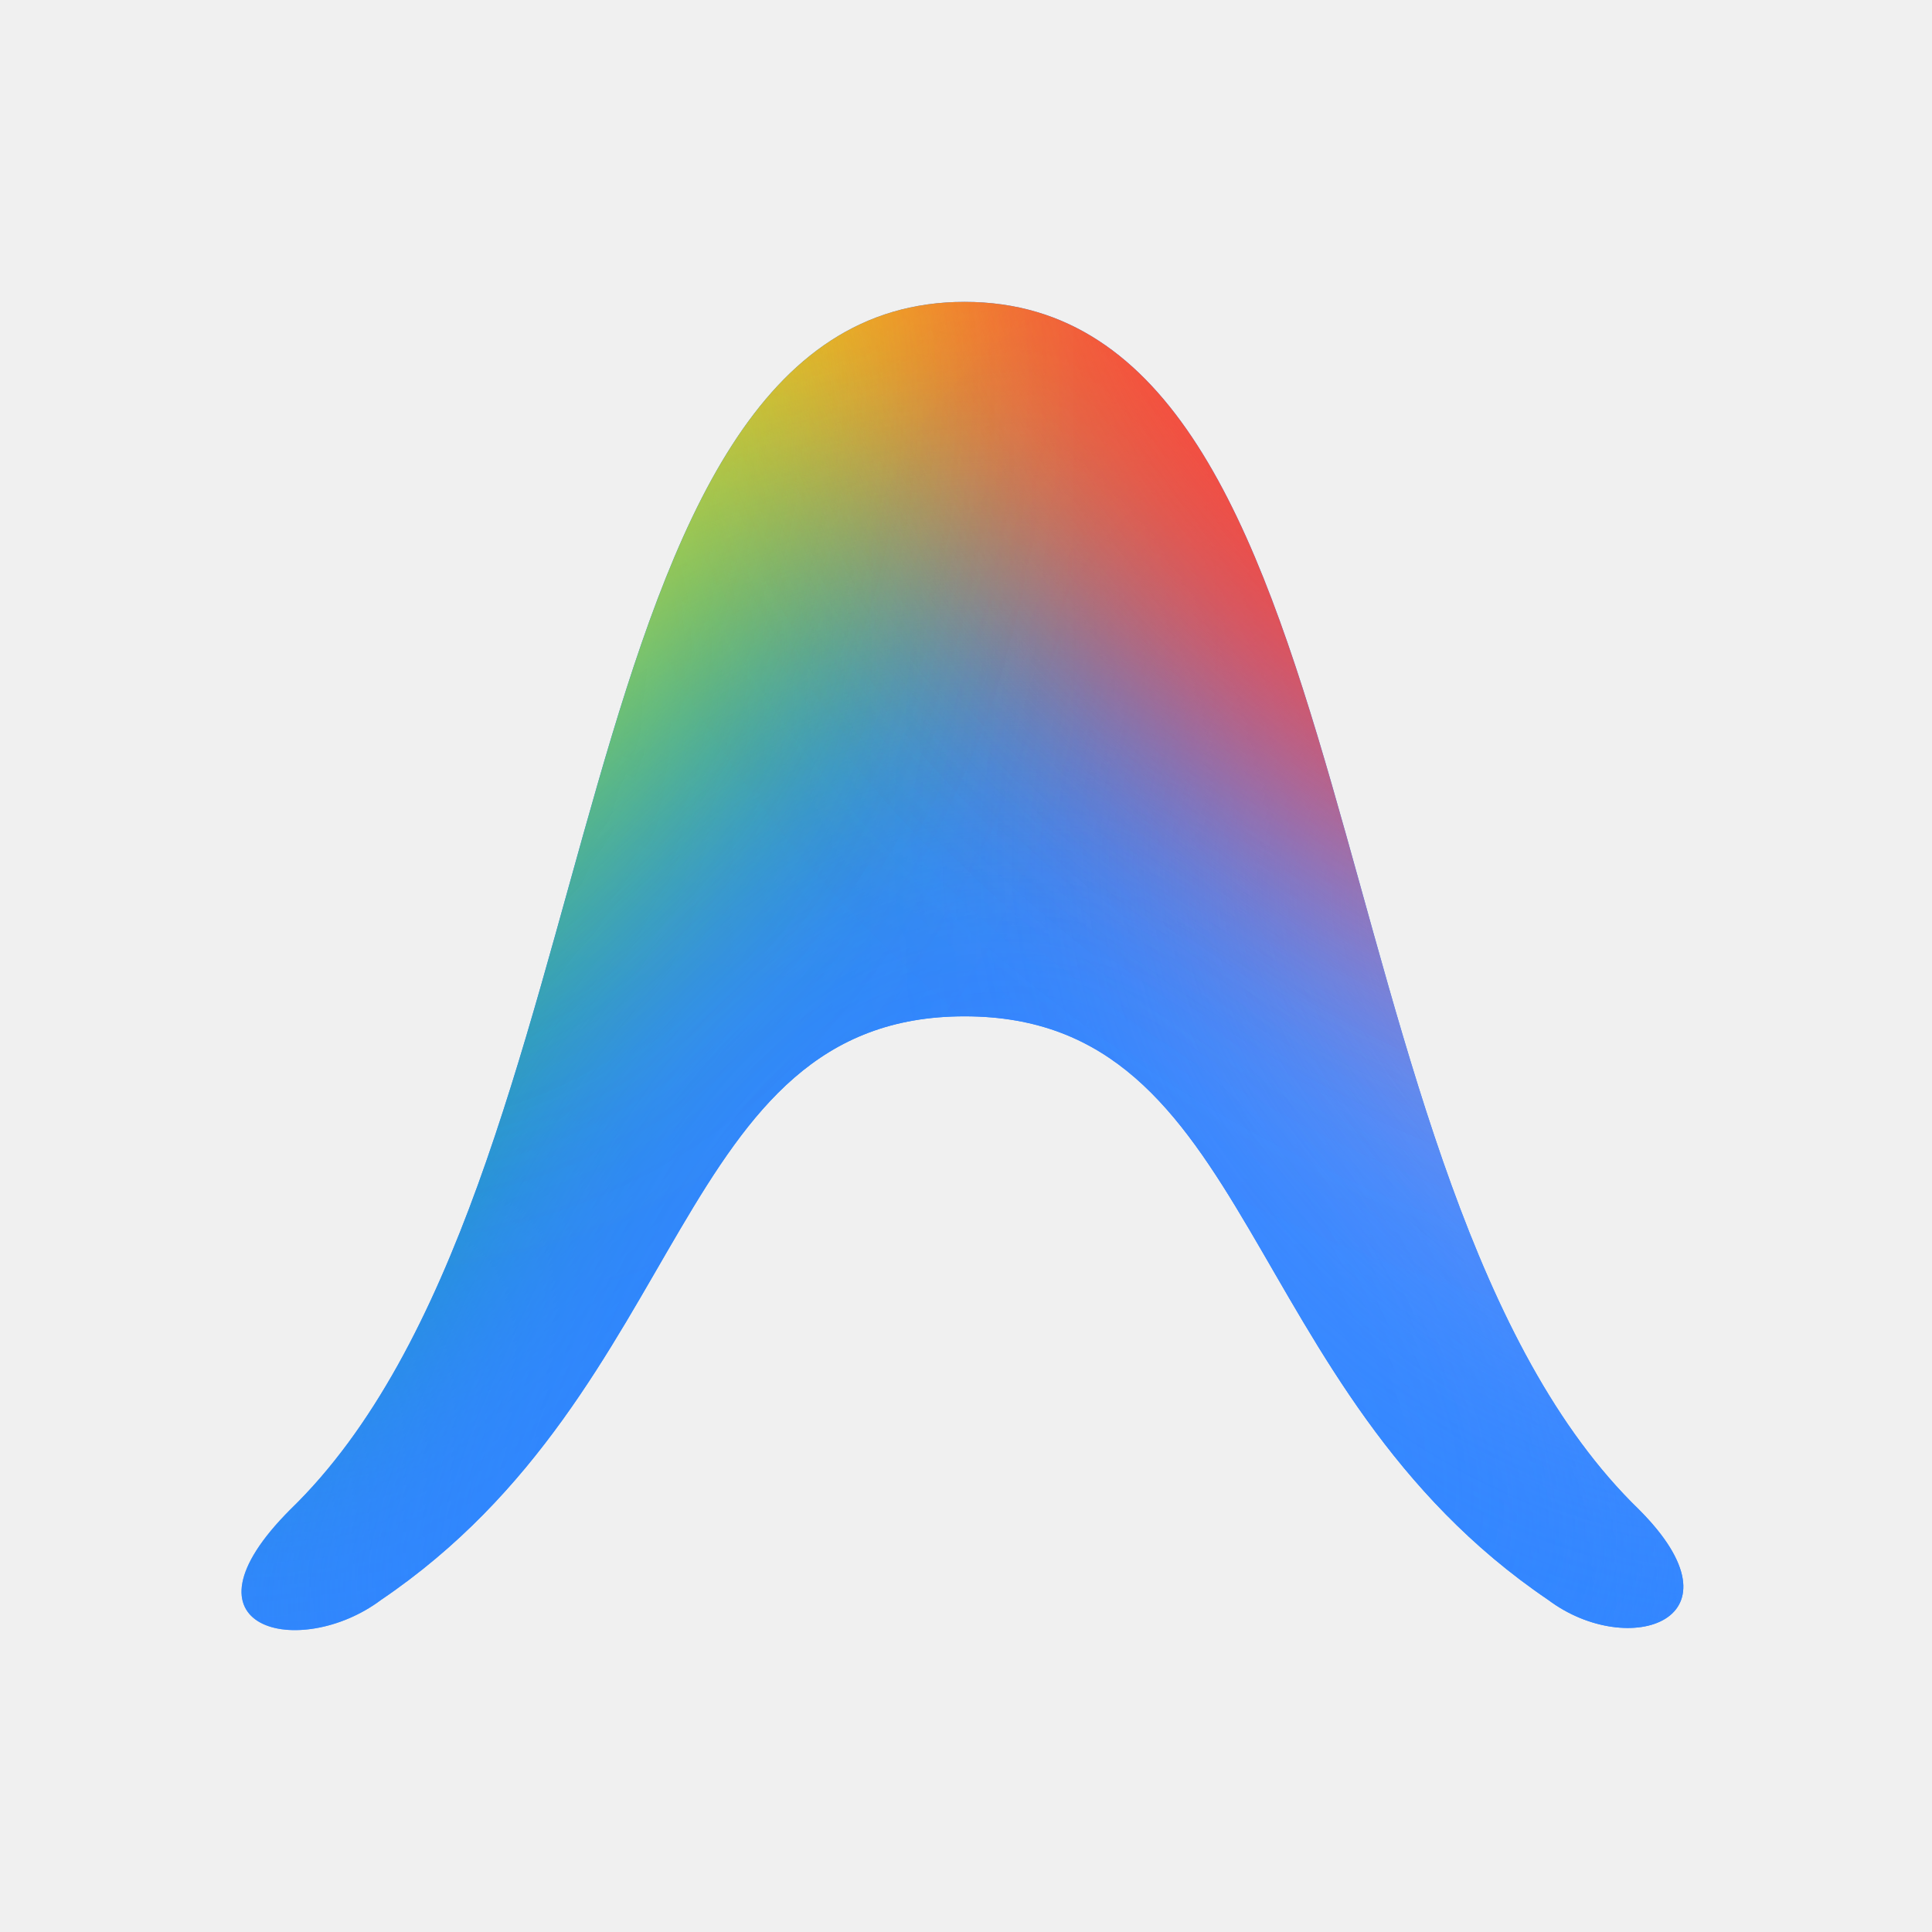
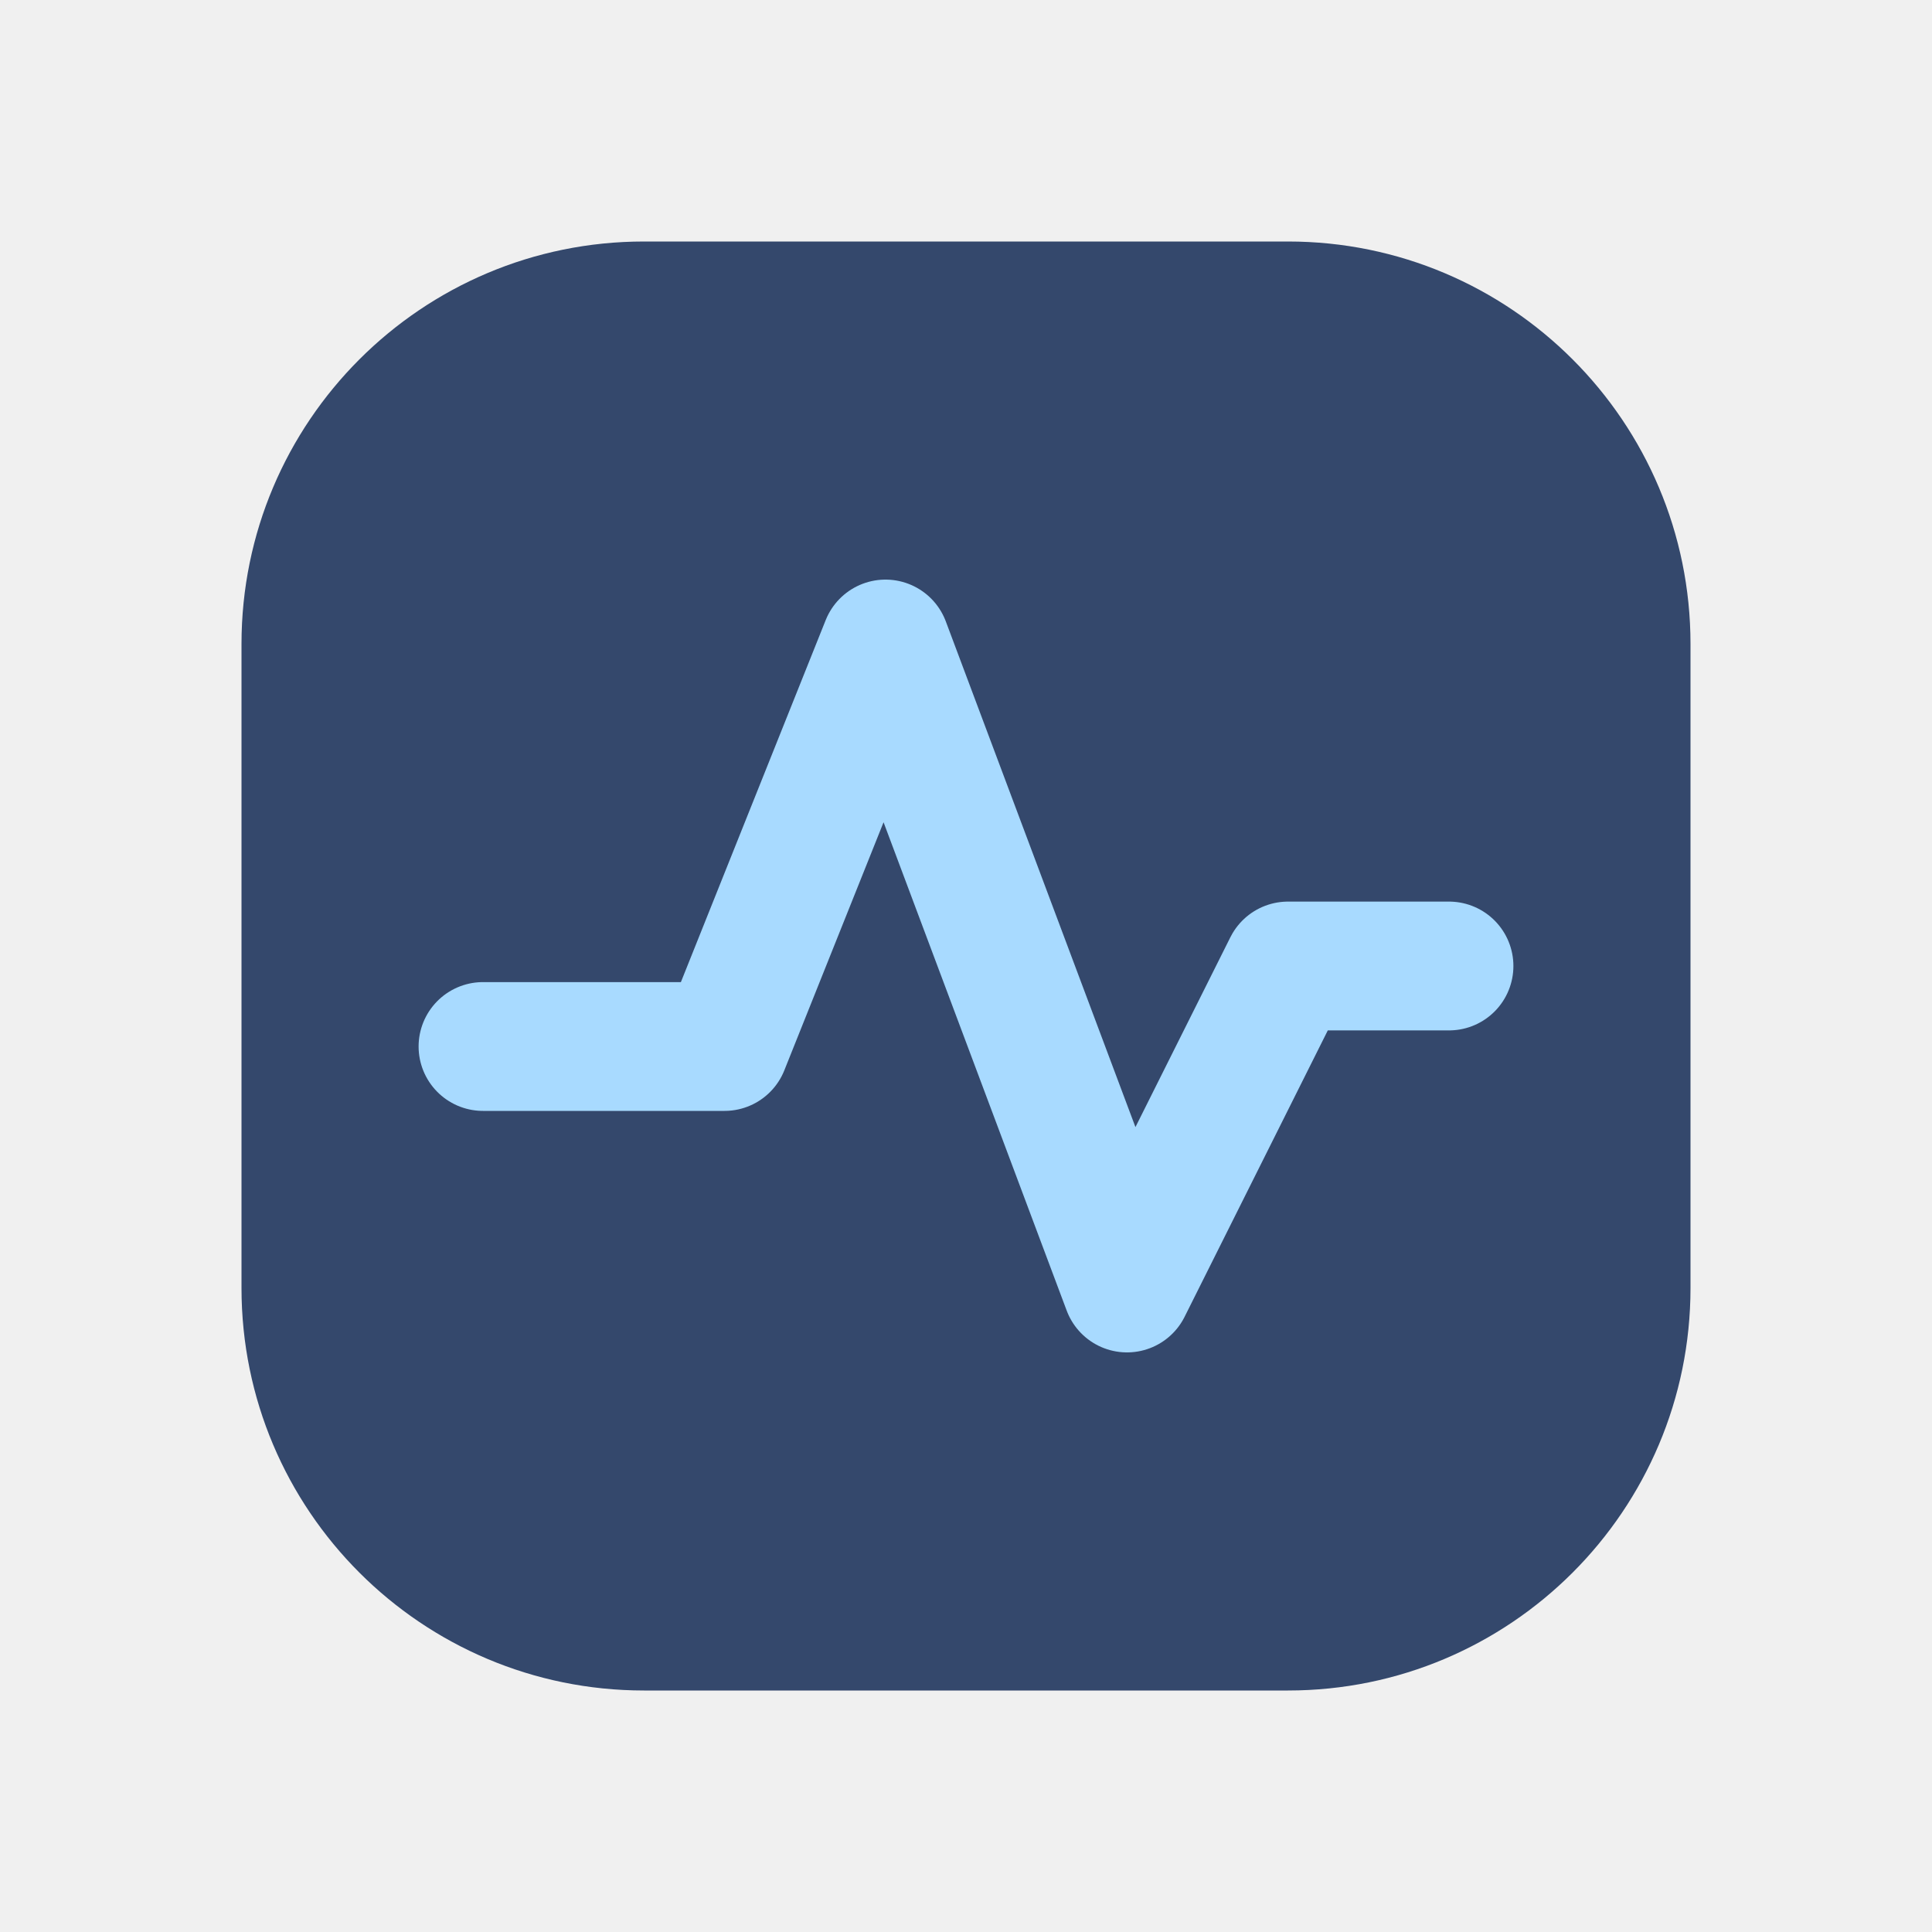
<svg xmlns="http://www.w3.org/2000/svg" width="180" height="180" viewBox="0 0 180 180" fill="none">
-   <path d="M144.248 149.062C151.748 154.688 162.998 150.938 152.685 140.625C121.748 110.625 128.31 28.125 89.873 28.125C51.435 28.125 57.998 110.625 27.06 140.625C15.81 151.875 27.998 154.688 35.498 149.062C64.56 129.375 62.685 94.688 89.873 94.688C117.06 94.688 115.185 129.375 144.248 149.062Z" fill="#3186FF" />
-   <mask id="mask0_6001_409" style="mask-type:alpha" maskUnits="userSpaceOnUse" x="22" y="28" width="136" height="125">
-     <path d="M144.248 149.062C151.748 154.688 162.998 150.938 152.685 140.625C121.748 110.625 128.31 28.125 89.873 28.125C51.435 28.125 57.998 110.625 27.06 140.625C15.81 151.875 27.998 154.688 35.498 149.062C64.56 129.375 62.685 94.688 89.873 94.688C117.06 94.688 115.185 129.375 144.248 149.062Z" fill="white" />
-   </mask>
-   <g mask="url(#mask0_6001_409)">
-     <g filter="url(#filter0_f_6001_409)">
-       <ellipse cx="36.623" cy="43.087" rx="36.623" ry="43.087" transform="matrix(-0.112784 0.99362 -0.99362 -0.112781 106.557 -26.4847)" fill="#FFE432" />
-     </g>
-     <g filter="url(#filter1_f_6001_409)">
-       <ellipse cx="155.163" cy="54.929" rx="47.412" ry="48.454" transform="rotate(76.9243 155.163 54.9292)" fill="#FC413D" />
-     </g>
-     <g filter="url(#filter2_f_6001_409)">
-       <ellipse cx="14.601" cy="65.442" rx="49.551" ry="64.192" transform="rotate(74.1257 14.6006 65.4425)" fill="#00B95C" />
-     </g>
-     <g filter="url(#filter3_f_6001_409)">
-       <ellipse cx="14.601" cy="65.442" rx="49.551" ry="64.192" transform="rotate(74.1257 14.6006 65.4425)" fill="#00B95C" />
-     </g>
-     <g filter="url(#filter4_f_6001_409)">
-       <ellipse cx="18.123" cy="67.414" rx="48.568" ry="53.469" transform="rotate(45.6065 18.1226 67.414)" fill="#00B95C" />
-     </g>
-     <g filter="url(#filter5_f_6001_409)">
-       <ellipse cx="121.837" cy="166.945" rx="46.636" ry="44.908" transform="rotate(76.9243 121.837 166.945)" fill="#3186FF" />
-     </g>
-     <g filter="url(#filter6_f_6001_409)">
-       <ellipse cx="53.946" cy="56.9" rx="53.946" ry="56.9" transform="matrix(-0.409539 0.912293 -0.912294 -0.409537 162.811 -25.895)" fill="#FBBC04" />
-     </g>
-     <g filter="url(#filter7_f_6001_409)">
-       <path d="M4.216 239.063C-25.323 227.467 25.158 132.061 37.711 100.085C50.263 68.11 84.385 51.589 113.924 63.185C143.463 74.781 178.474 138.65 165.921 170.626C153.368 202.601 33.754 250.659 4.216 239.063Z" fill="#3186FF" />
-     </g>
-     <g filter="url(#filter8_f_6001_409)">
-       <path d="M183.197 120.315C175.289 129.545 154.652 124.839 137.102 109.803C119.553 94.767 111.738 75.096 119.646 65.866C127.554 56.636 148.191 61.342 165.74 76.378C183.289 91.414 191.105 111.085 183.197 120.315Z" fill="#749BFF" />
-     </g>
-     <g filter="url(#filter9_f_6001_409)">
-       <ellipse cx="148.928" cy="36.725" rx="71.102" ry="44.199" transform="rotate(34.0763 148.928 36.7252)" fill="#FC413D" />
-     </g>
-     <g filter="url(#filter10_f_6001_409)">
-       <ellipse cx="37.848" cy="46.035" rx="38.101" ry="22.157" transform="rotate(112.516 37.848 46.0346)" fill="#FFEE48" />
-     </g>
+   <g transform="scale(7.5)">
+     <rect x="3" y="3" width="18" height="18" rx="5" fill="#34486C" />
+     <path d="M6 13h3l2-5 3 8 2-4h2" stroke="#A8DAFF" stroke-width="1.6" stroke-linecap="round" stroke-linejoin="round" />
  </g>
-   <defs>
-     <filter id="filter0_f_6001_409" x="4.096" y="-44.176" width="111.037" height="98.442" filterUnits="userSpaceOnUse" color-interpolation-filters="sRGB">
-       <feGaussianBlur stdDeviation="6.252" />
-     </filter>
-     <filter id="filter1_f_6001_409" x="46.297" y="-53.001" width="217.731" height="215.86" filterUnits="userSpaceOnUse" color-interpolation-filters="sRGB">
-       <feGaussianBlur stdDeviation="30.227" />
-     </filter>
-     <filter id="filter2_f_6001_409" x="-100.018" y="-36.756" width="229.238" height="204.397" filterUnits="userSpaceOnUse" color-interpolation-filters="sRGB">
-       <feGaussianBlur stdDeviation="25.696" />
-     </filter>
-     <filter id="filter3_f_6001_409" x="-100.018" y="-36.756" width="229.238" height="204.397" filterUnits="userSpaceOnUse" color-interpolation-filters="sRGB">
-       <feGaussianBlur stdDeviation="25.696" />
-     </filter>
-     <filter id="filter4_f_6001_409" x="-84.398" y="-35.003" width="205.042" height="204.834" filterUnits="userSpaceOnUse" color-interpolation-filters="sRGB">
-       <feGaussianBlur stdDeviation="25.696" />
-     </filter>
-     <filter id="filter5_f_6001_409" x="27.991" y="71.549" width="187.691" height="190.791" filterUnits="userSpaceOnUse" color-interpolation-filters="sRGB">
-       <feGaussianBlur stdDeviation="24.418" />
-     </filter>
-     <filter id="filter6_f_6001_409" x="-11.881" y="-98.709" width="201.38" height="197.45" filterUnits="userSpaceOnUse" color-interpolation-filters="sRGB">
-       <feGaussianBlur stdDeviation="22.13" />
-     </filter>
-     <filter id="filter7_f_6001_409" x="-44.443" y="19.952" width="252.513" height="260.404" filterUnits="userSpaceOnUse" color-interpolation-filters="sRGB">
-       <feGaussianBlur stdDeviation="19.763" />
-     </filter>
-     <filter id="filter8_f_6001_409" x="81.192" y="25.772" width="140.46" height="134.637" filterUnits="userSpaceOnUse" color-interpolation-filters="sRGB">
-       <feGaussianBlur stdDeviation="17.684" />
-     </filter>
-     <filter id="filter9_f_6001_409" x="55.15" y="-47.253" width="187.555" height="167.957" filterUnits="userSpaceOnUse" color-interpolation-filters="sRGB">
-       <feGaussianBlur stdDeviation="14.937" />
-     </filter>
-     <filter id="filter10_f_6001_409" x="-24.263" y="-27.151" width="124.223" height="146.372" filterUnits="userSpaceOnUse" color-interpolation-filters="sRGB">
-       <feGaussianBlur stdDeviation="18.486" />
-     </filter>
-   </defs>
</svg>
